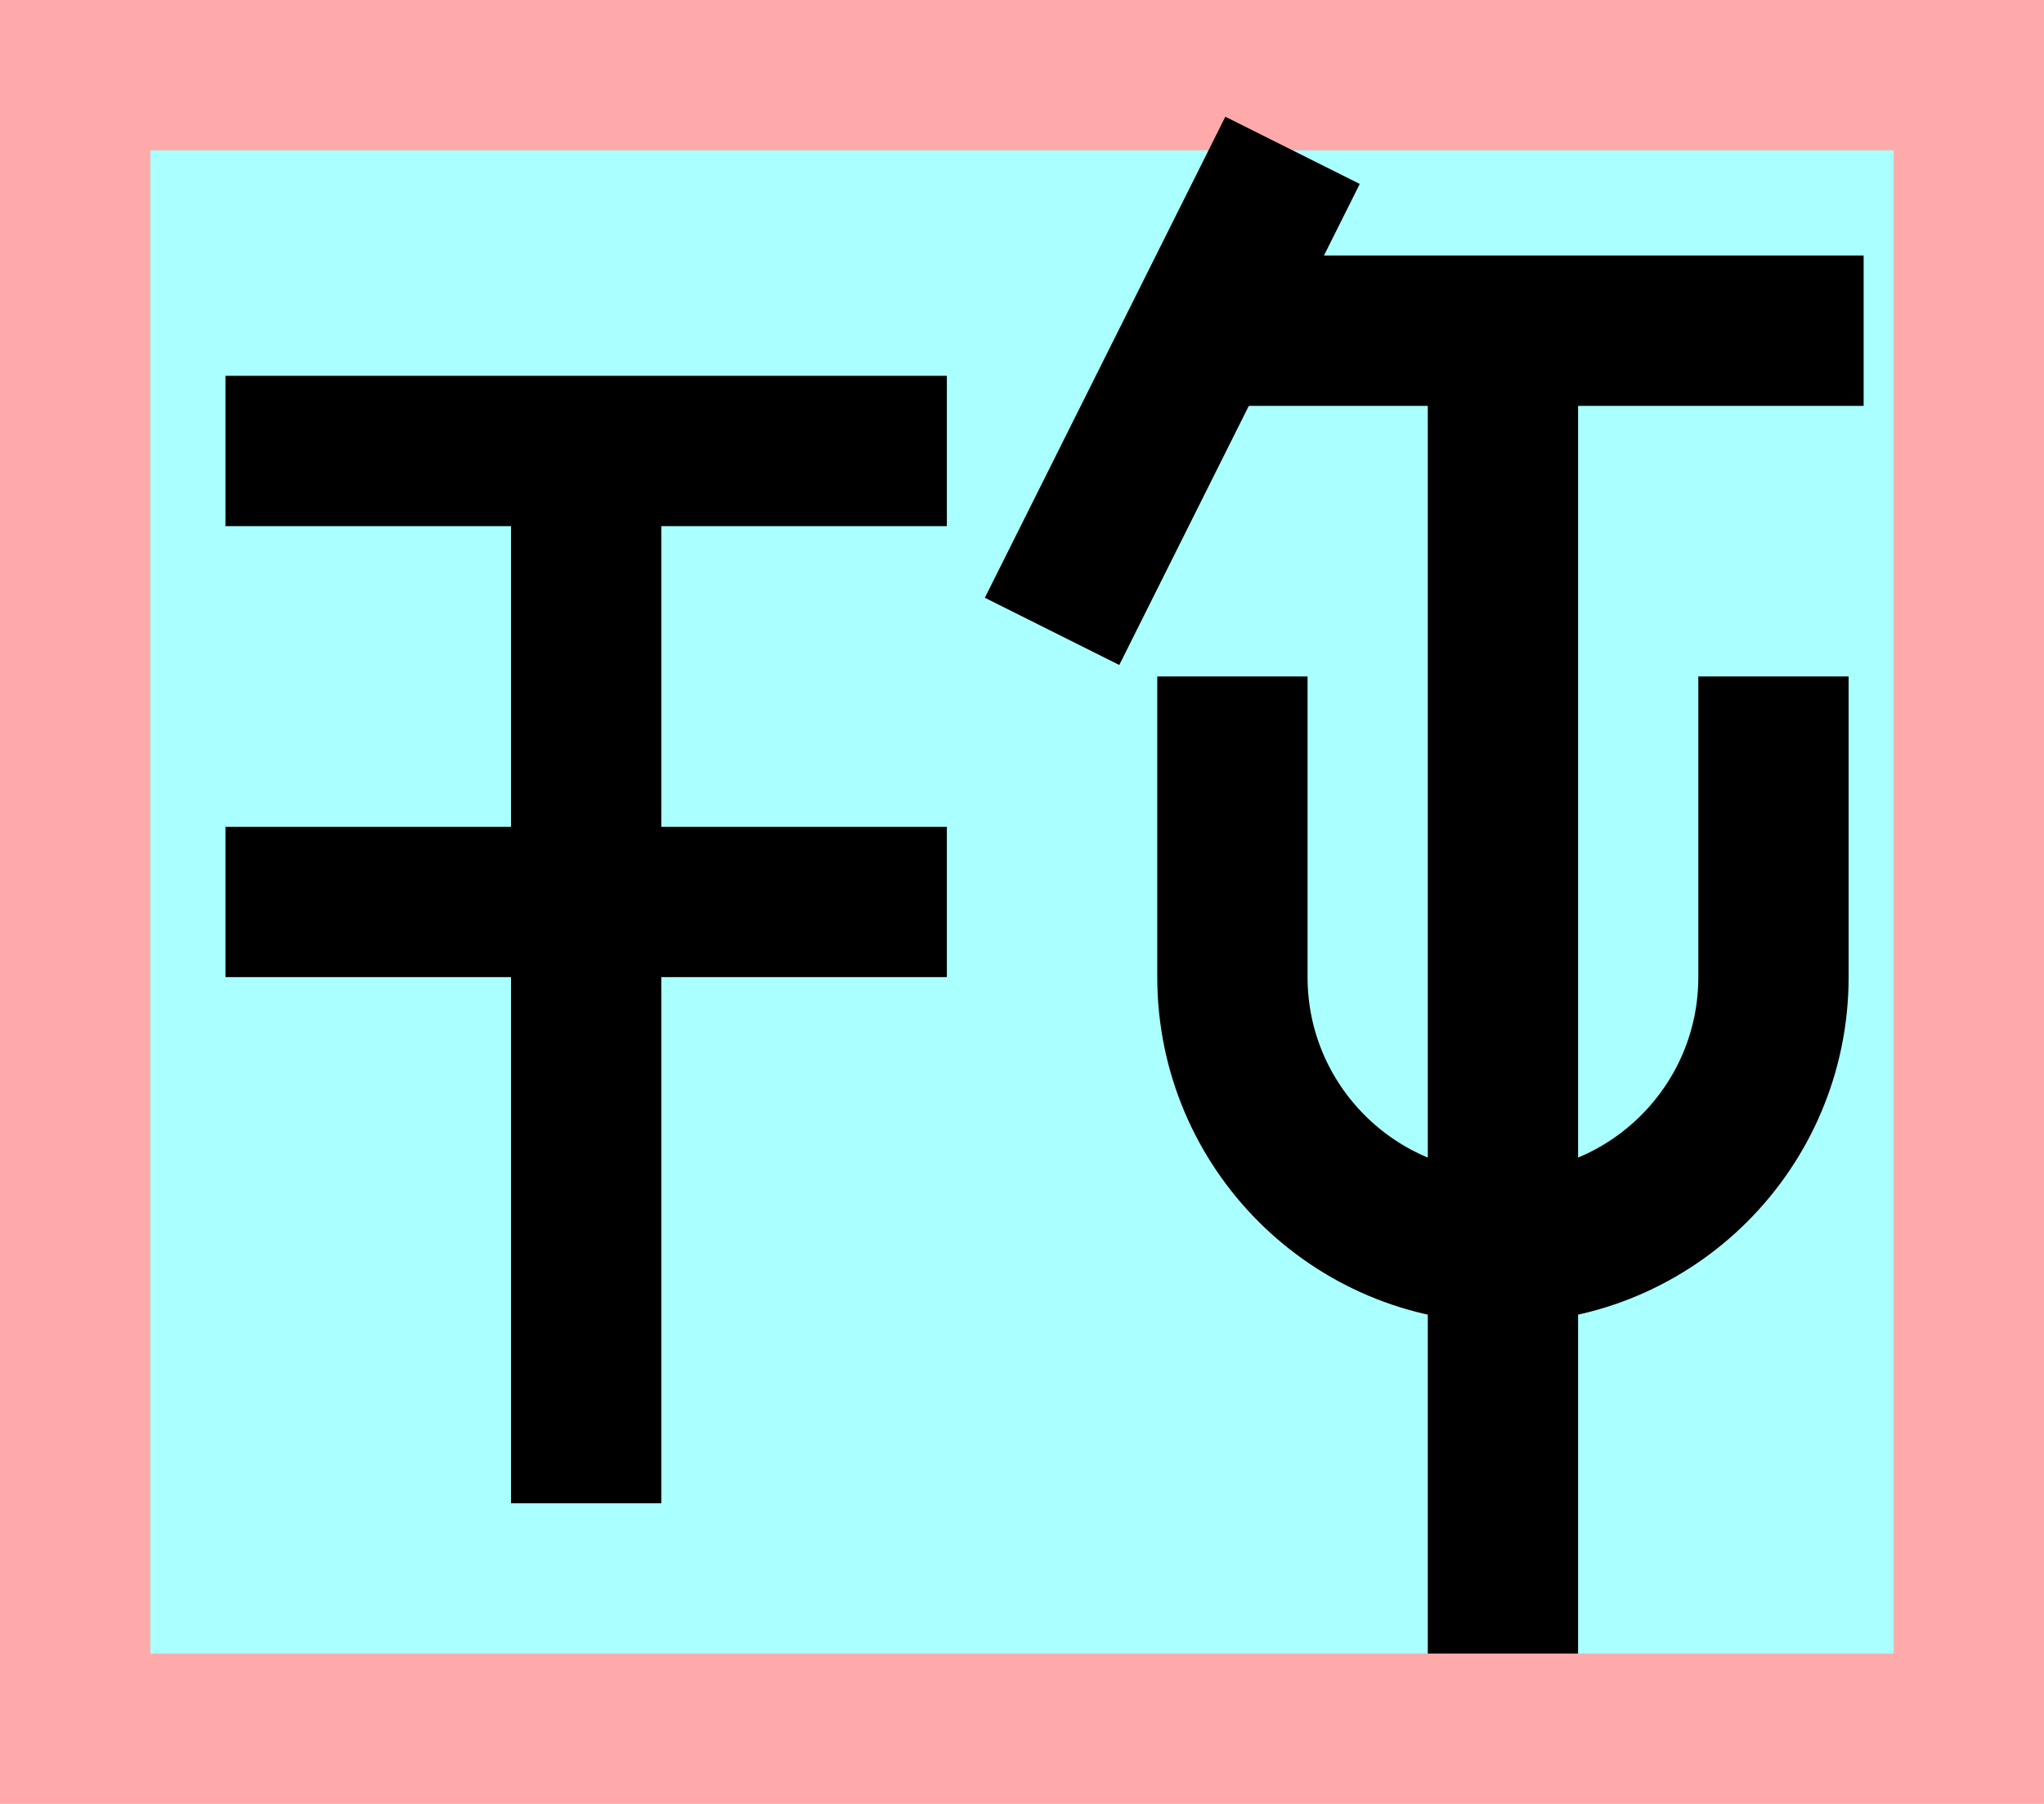
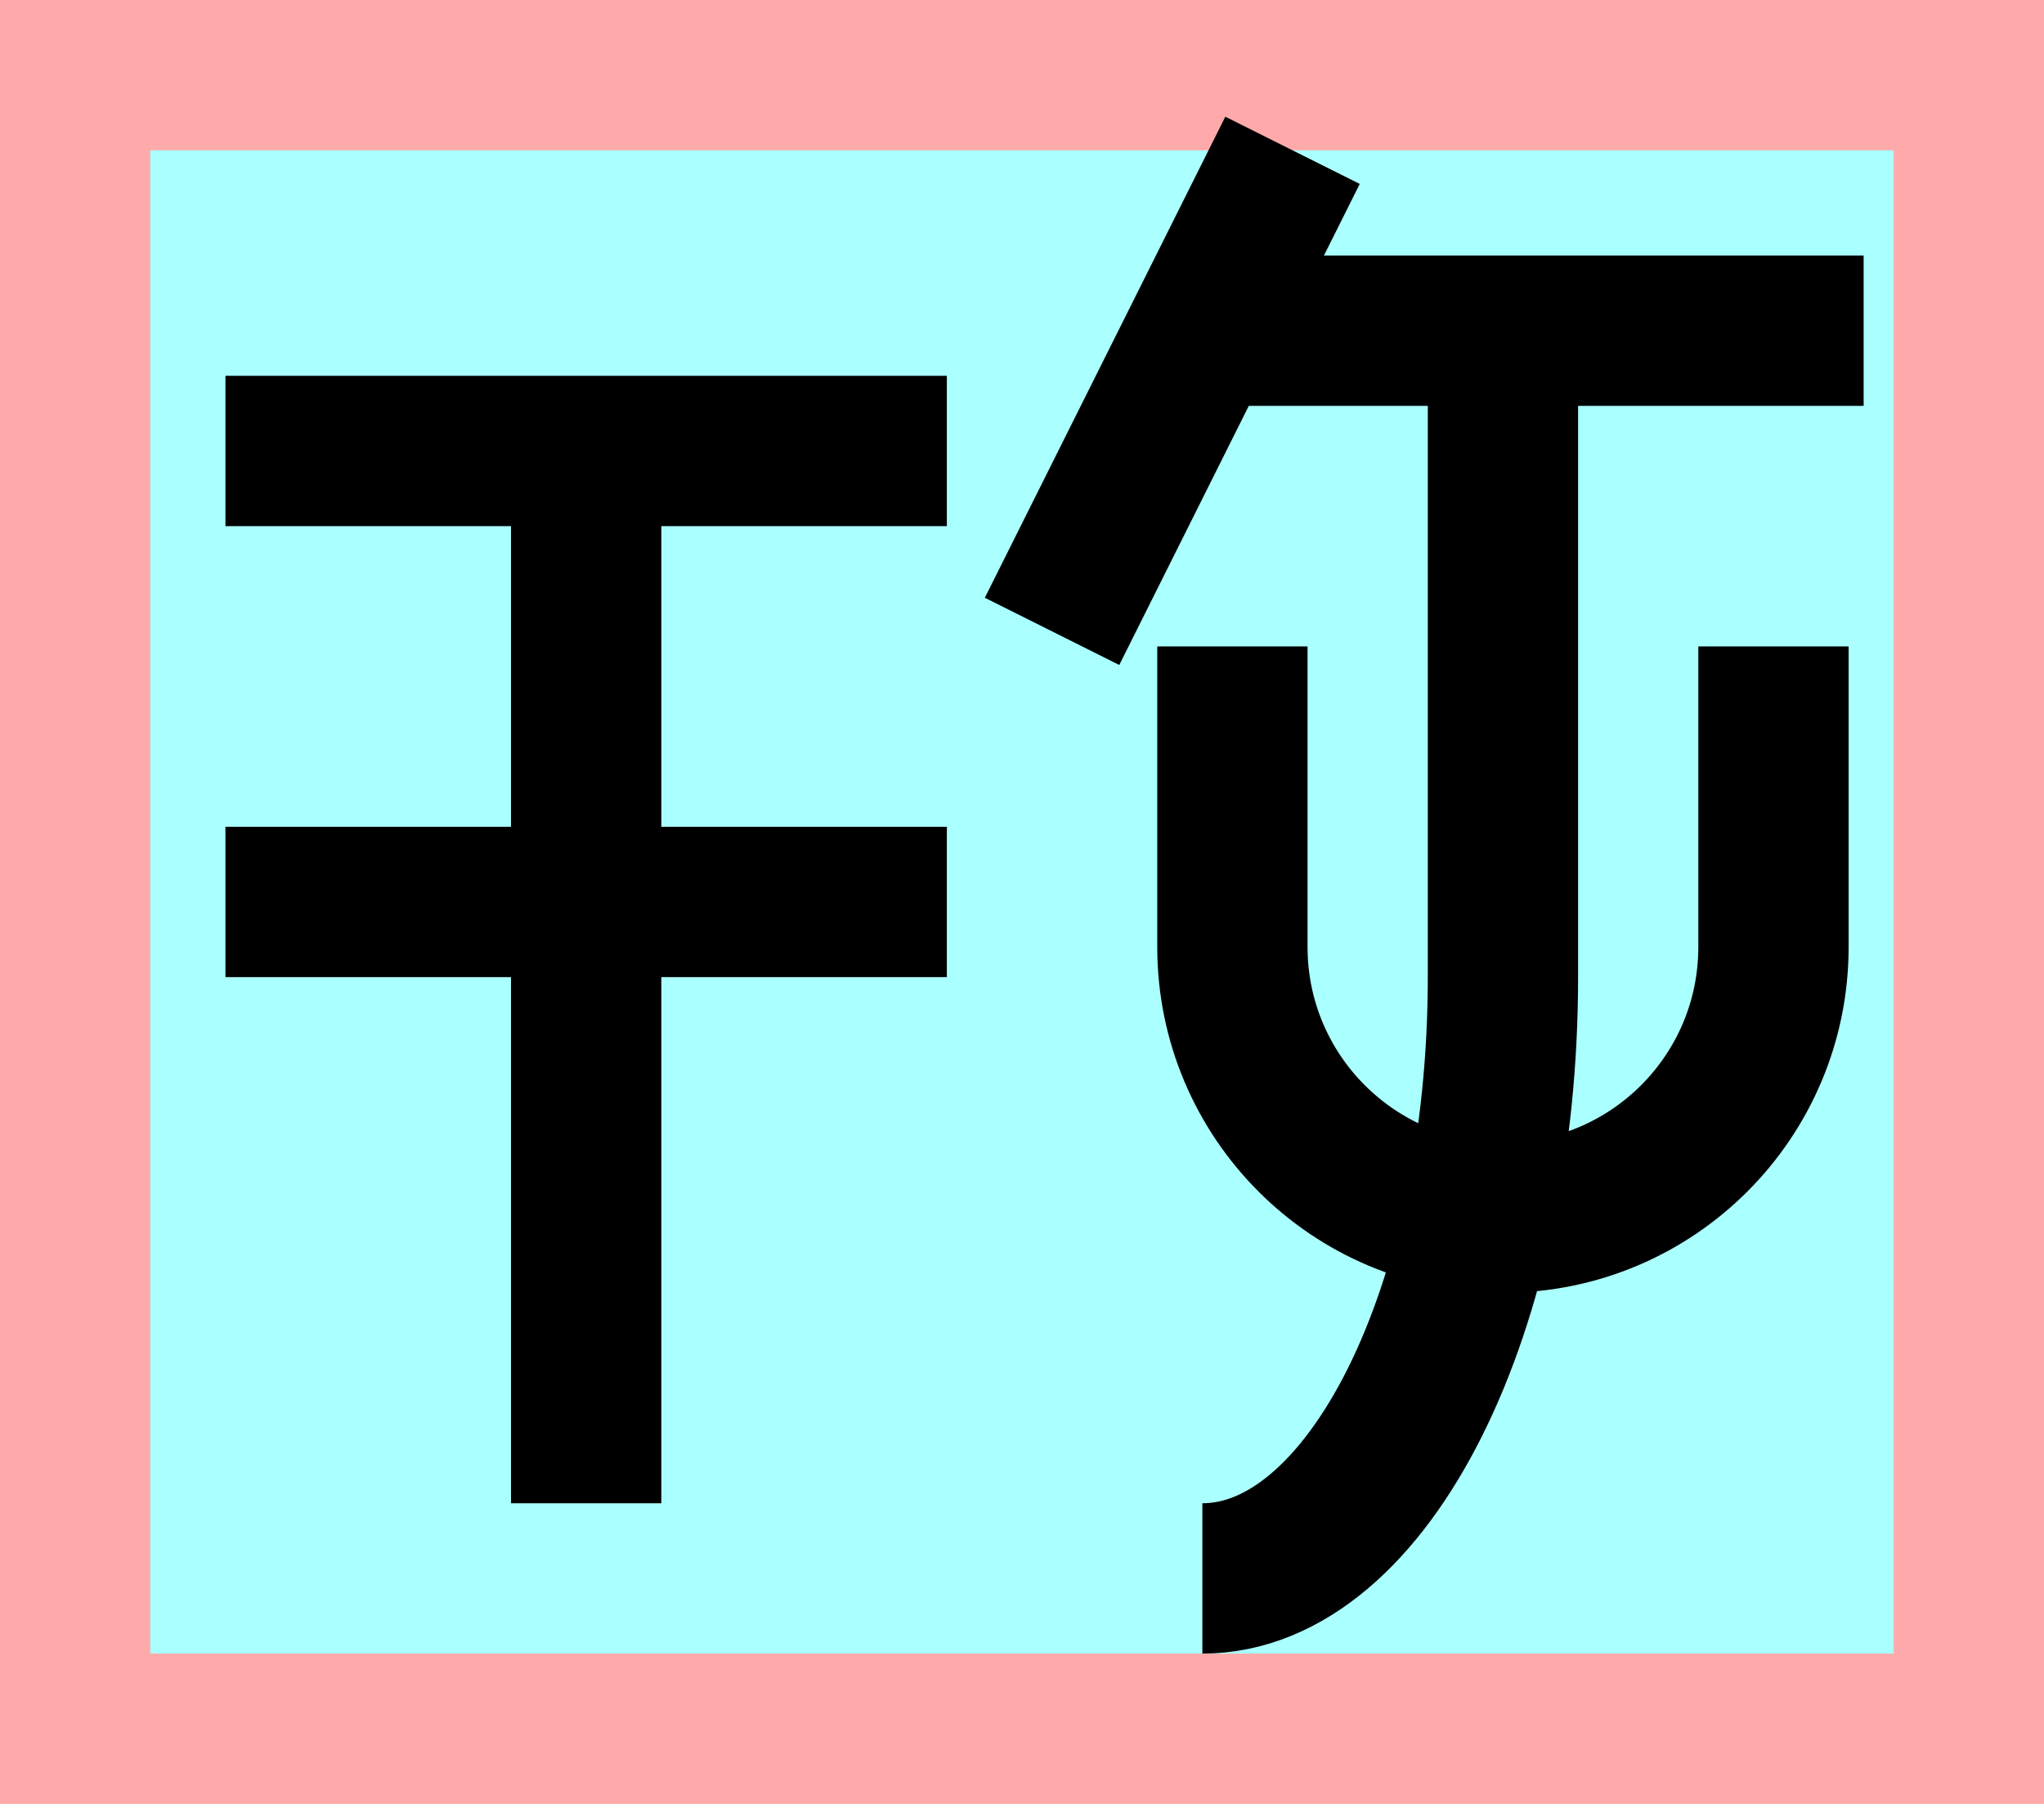
<svg xmlns="http://www.w3.org/2000/svg" width="136mm" height="120mm" version="1.1" viewBox="0 0 136 120">
  <path fill="#faa" d="m0 0 h136v120h-136" />
  <path fill="#aff" d="m10 10 h116 v 100 h-116 z" />
  <g stroke="#000" stroke-width="10" fill="none">
    <g id="glyph">
      <path d="m15 30h48" />
      <path d="m15 60h48" />
      <path d="m39 30v70" />
      <path d="m80 22h44" />
      <path d="m70 42l16-32" />
-       <path d="m118 45 0 20a18 18 0 0 1-36 0l0 -20" />
-       <path d="m100 22v88" />
+       <path d="m118 43 0 20a18 18 0 0 1-36 0l0 -20" />
+       <path d="m100 22v43a20 40 0 0 1 -20 40" />
    </g>
  </g>
</svg>
